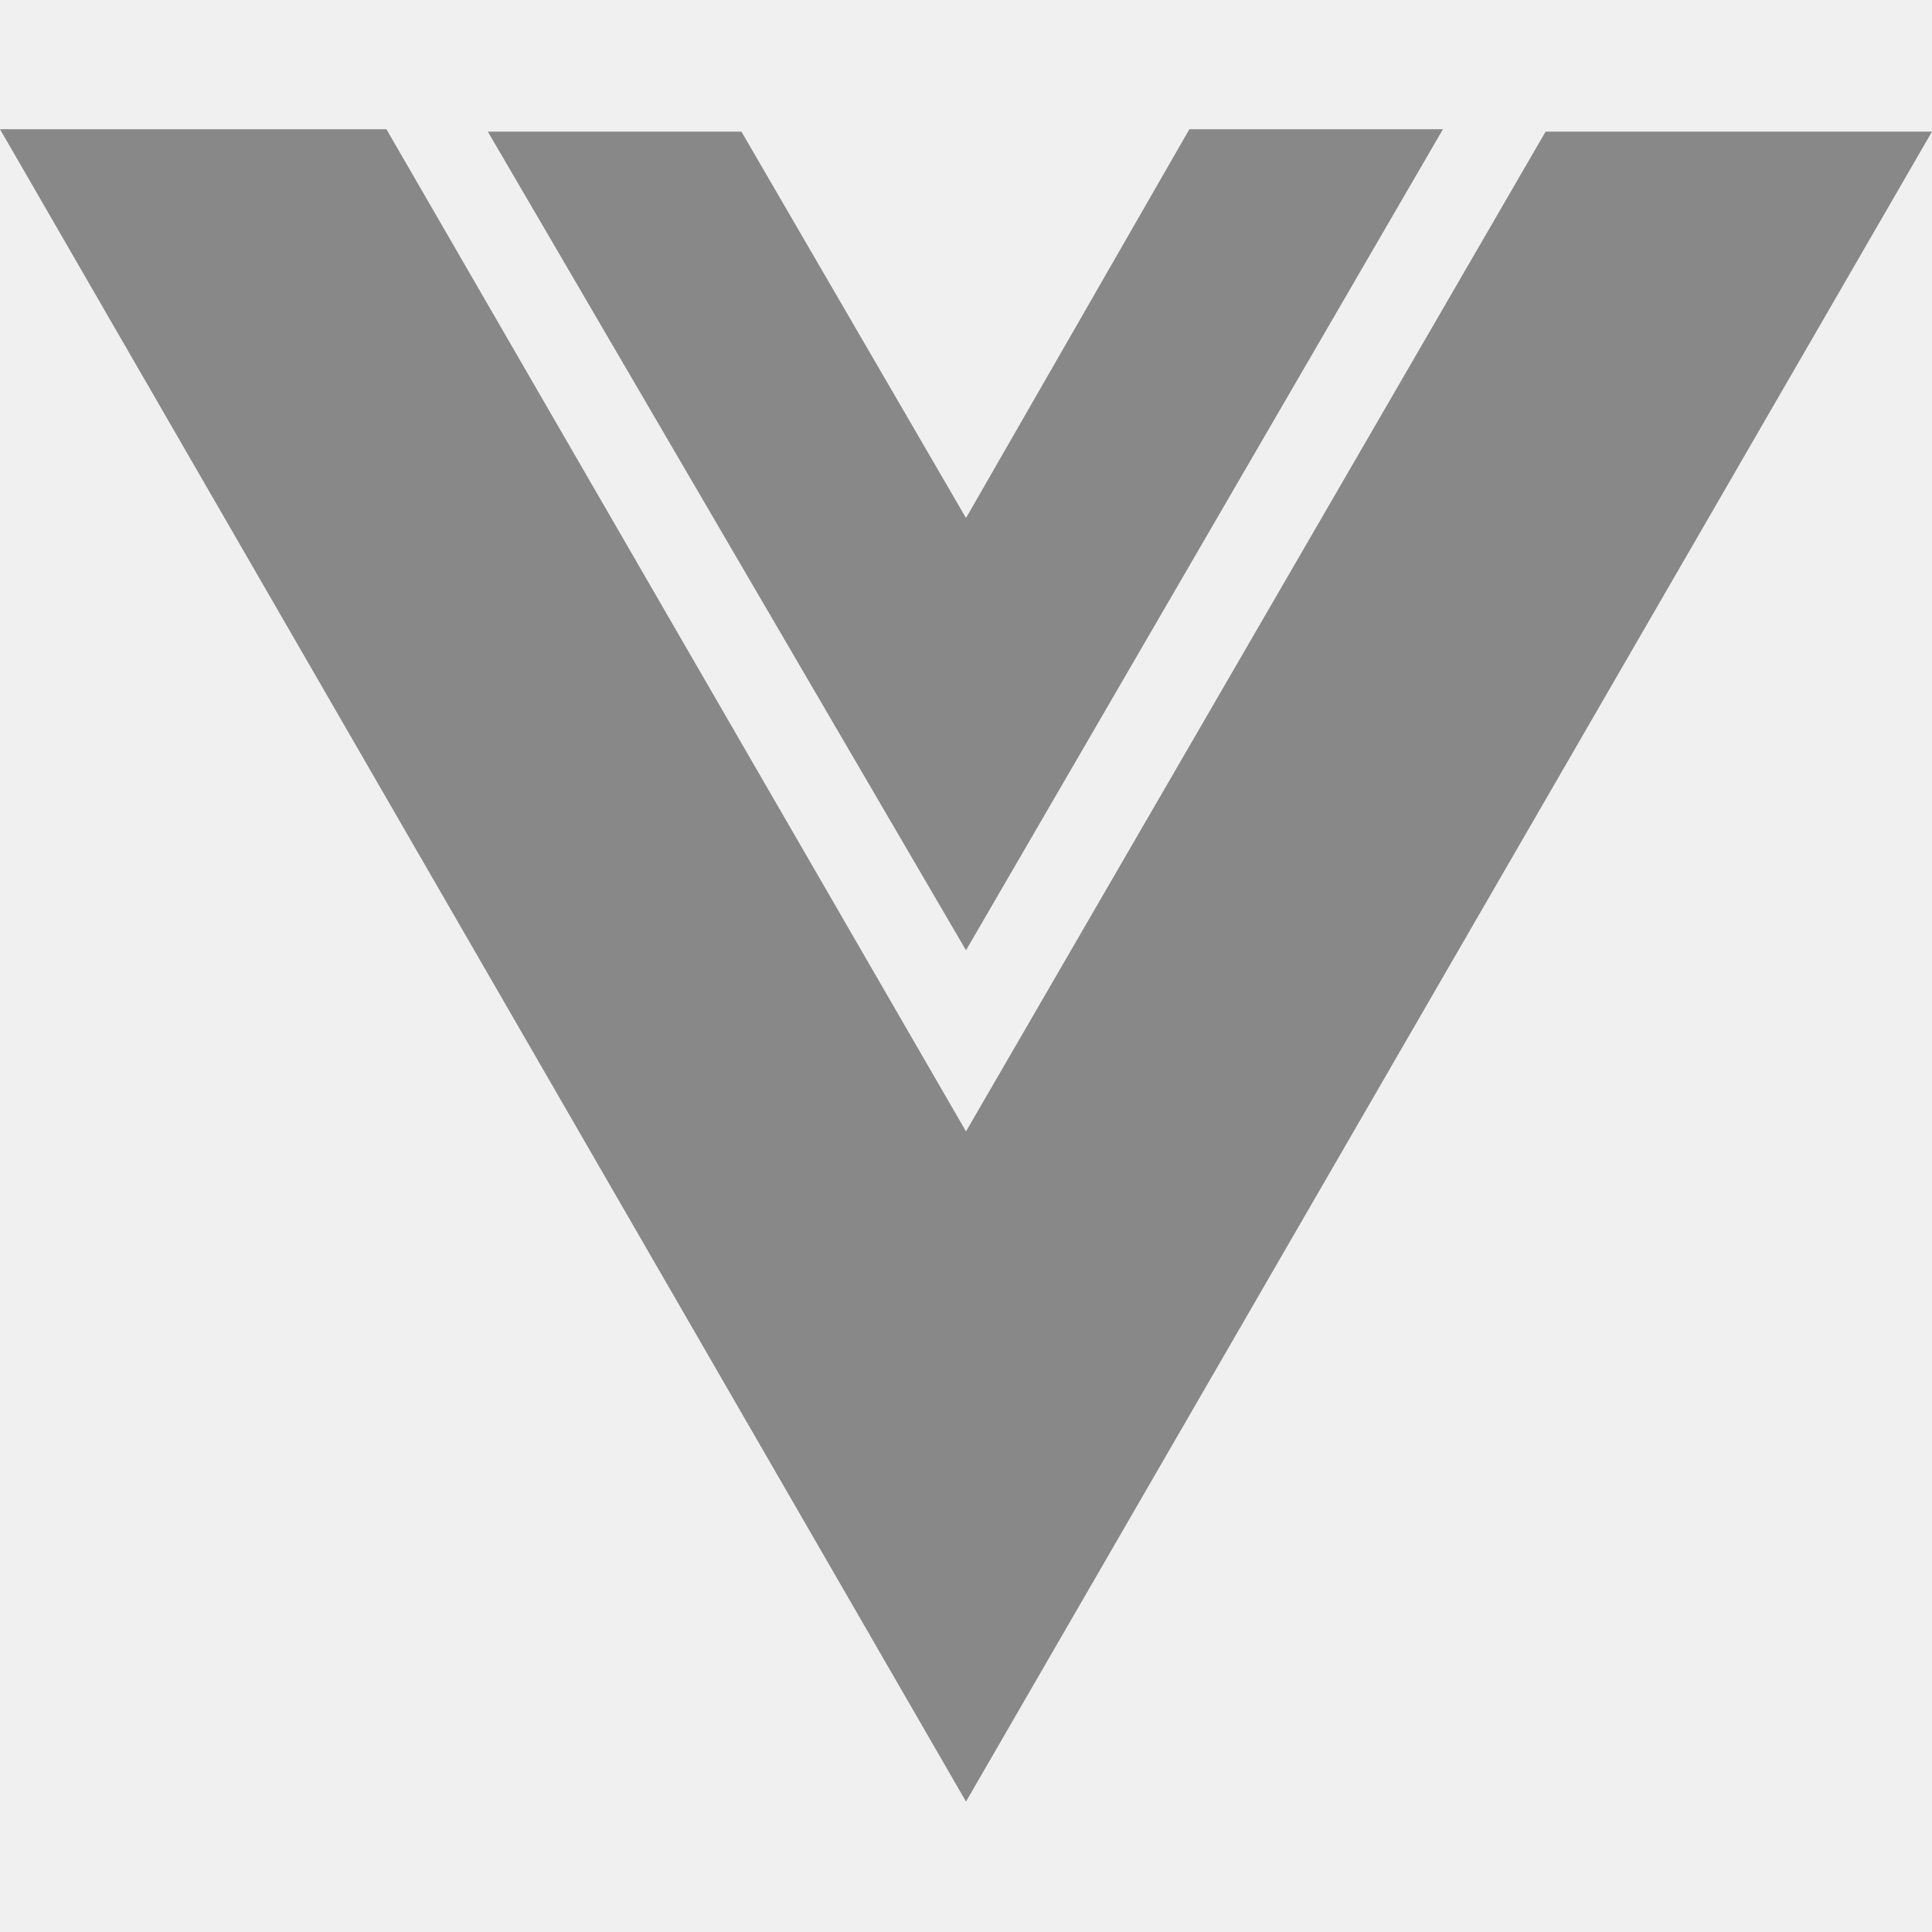
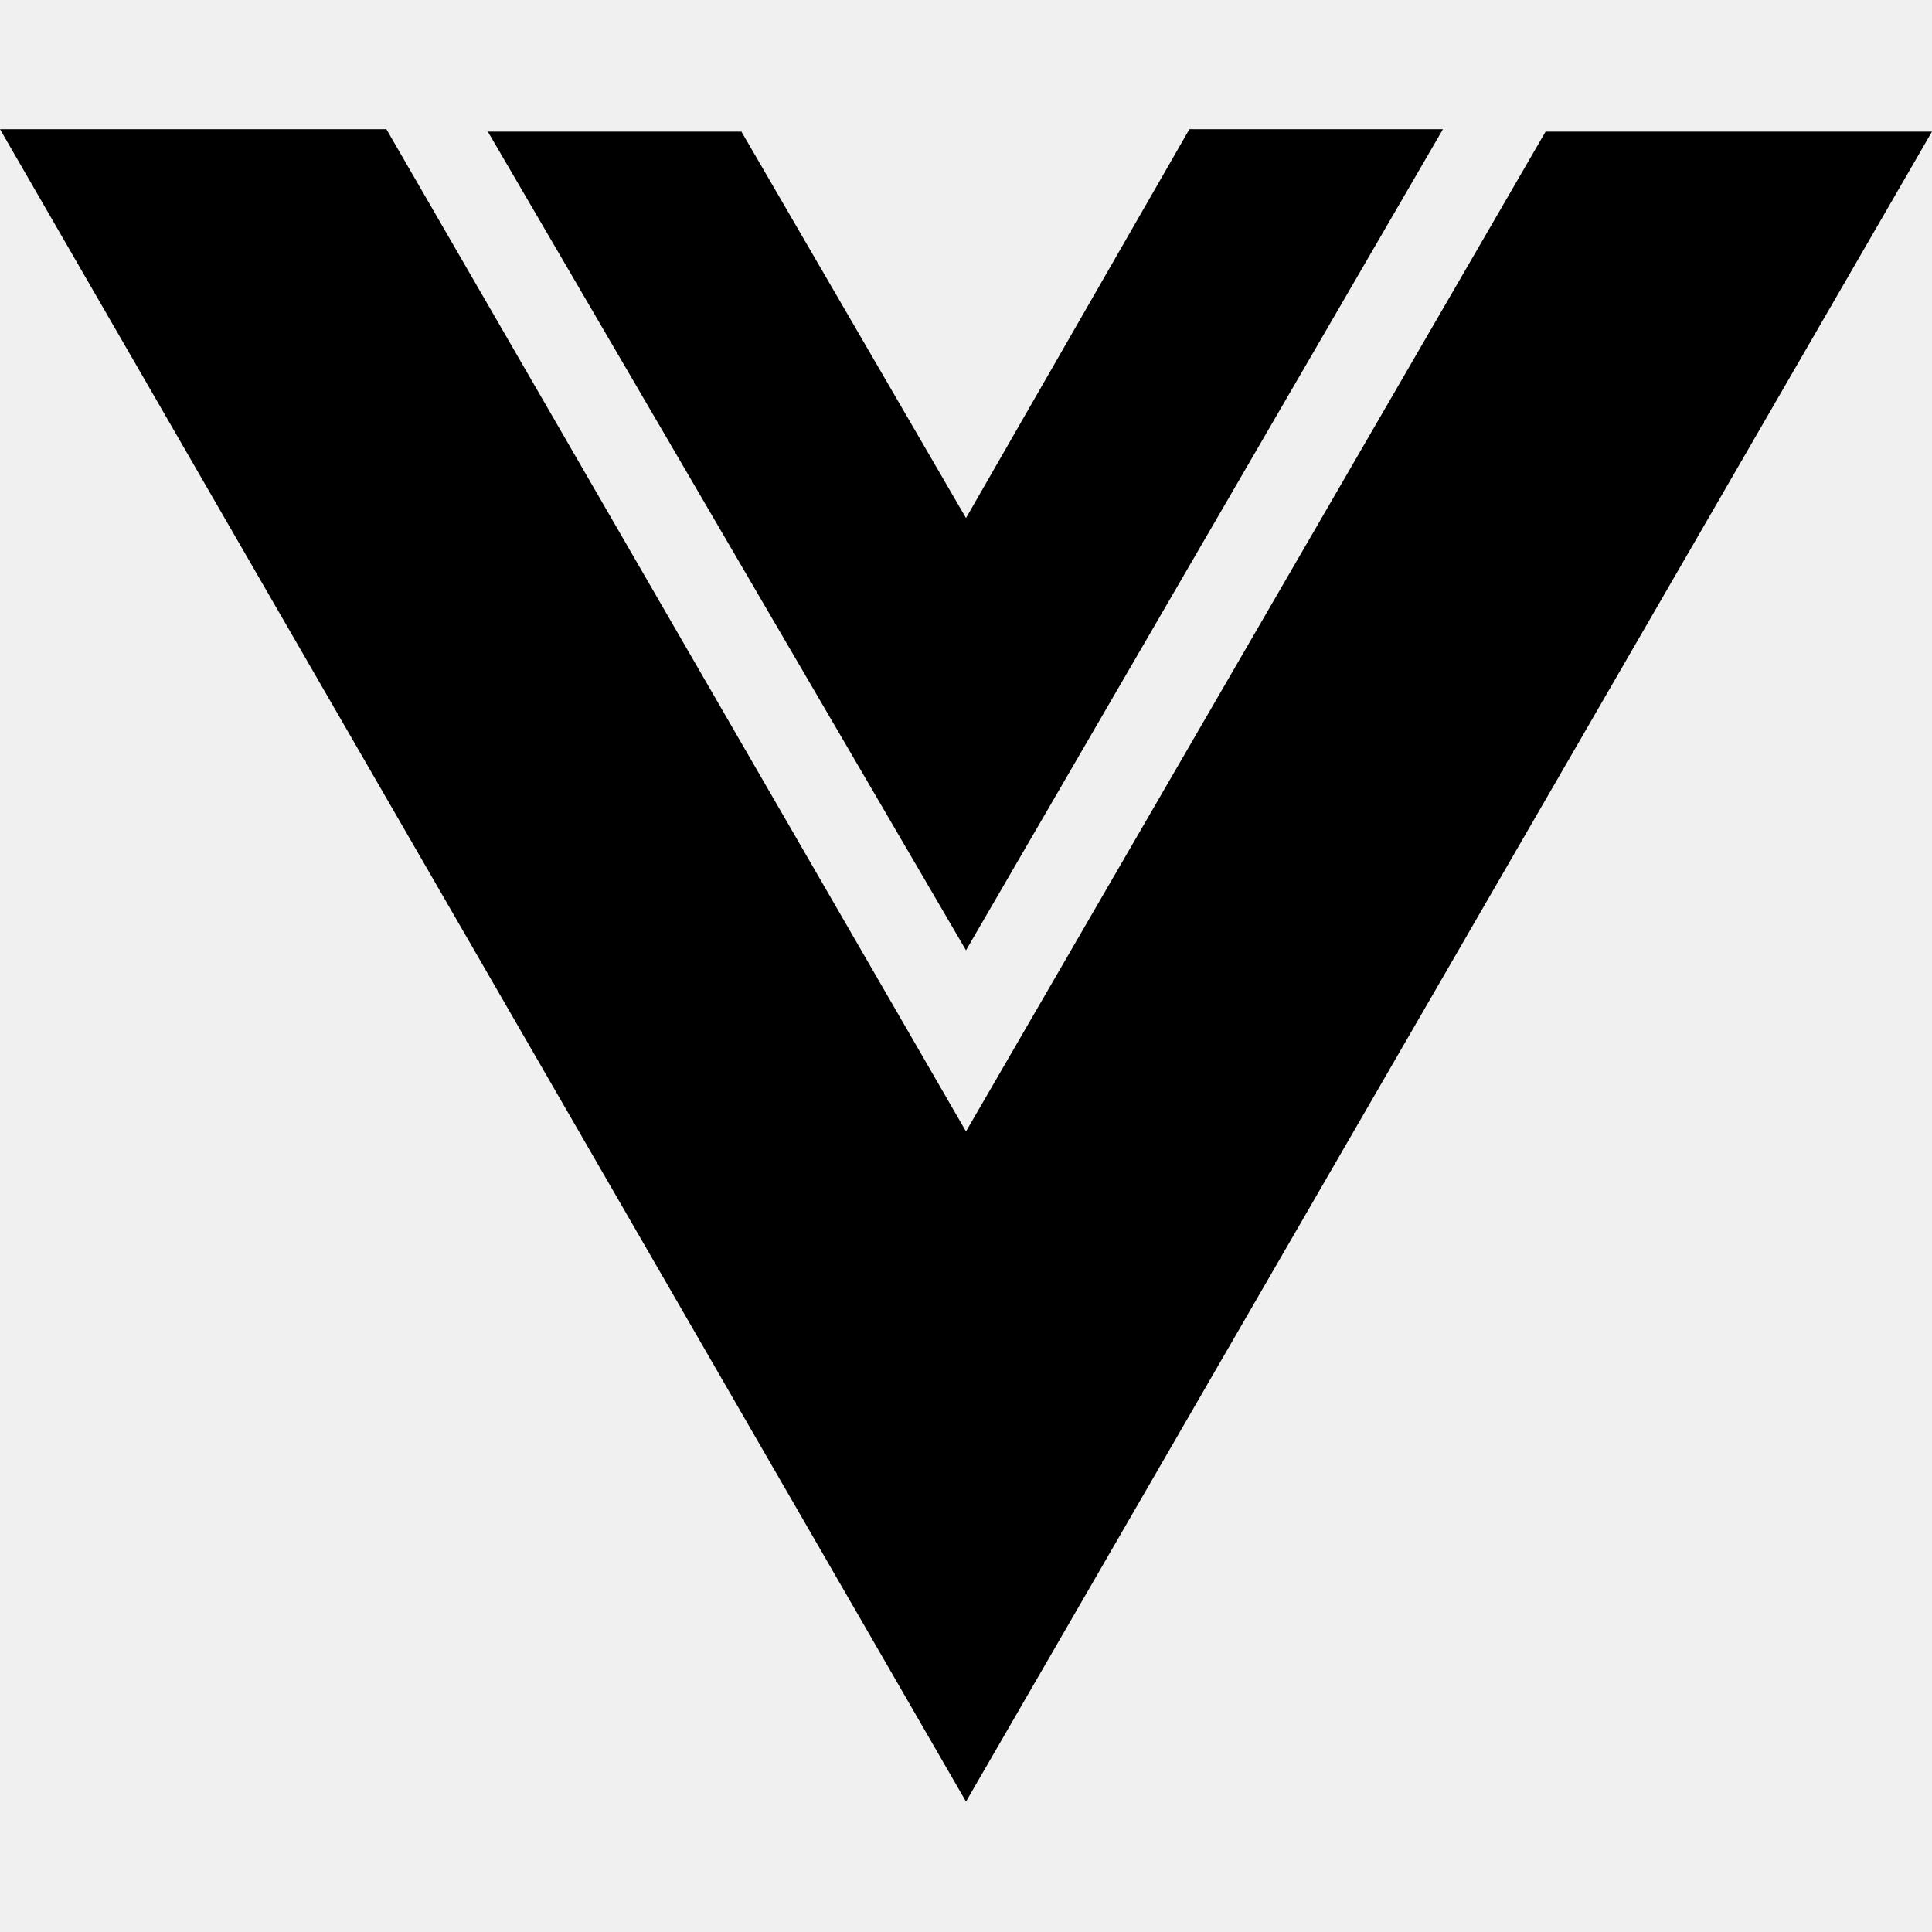
<svg xmlns="http://www.w3.org/2000/svg" width="16" height="16" viewBox="0 0 16 16" fill="none">
  <defs>
    <clipPath id="clip77_12">
      <rect id="vue" width="16" height="16" fill="white" fill-opacity="0" />
    </clipPath>
  </defs>
  <g clip-path="url(#clip77_12)">
-     <path id="path" d="M8 7.87L11.95 1.07L9.85 1.07L8 4.29L6.14 1.09L4.04 1.09L8 7.87ZM12.8 1.09L8 9.37L3.2 1.07L0 1.07L8 14.92L16 1.09L12.8 1.09Z" fill="#888888" fill-opacity="1" fill-rule="nonzero" />
+     <path id="path" d="M8 7.87L11.95 1.07L9.85 1.07L8 4.29L6.14 1.09L4.04 1.09L8 7.87ZM12.8 1.09L8 9.37L3.2 1.07L0 1.07L8 14.92L16 1.09L12.8 1.09Z" fill="currentColor" fill-opacity="1" fill-rule="nonzero" />
  </g>
</svg>
